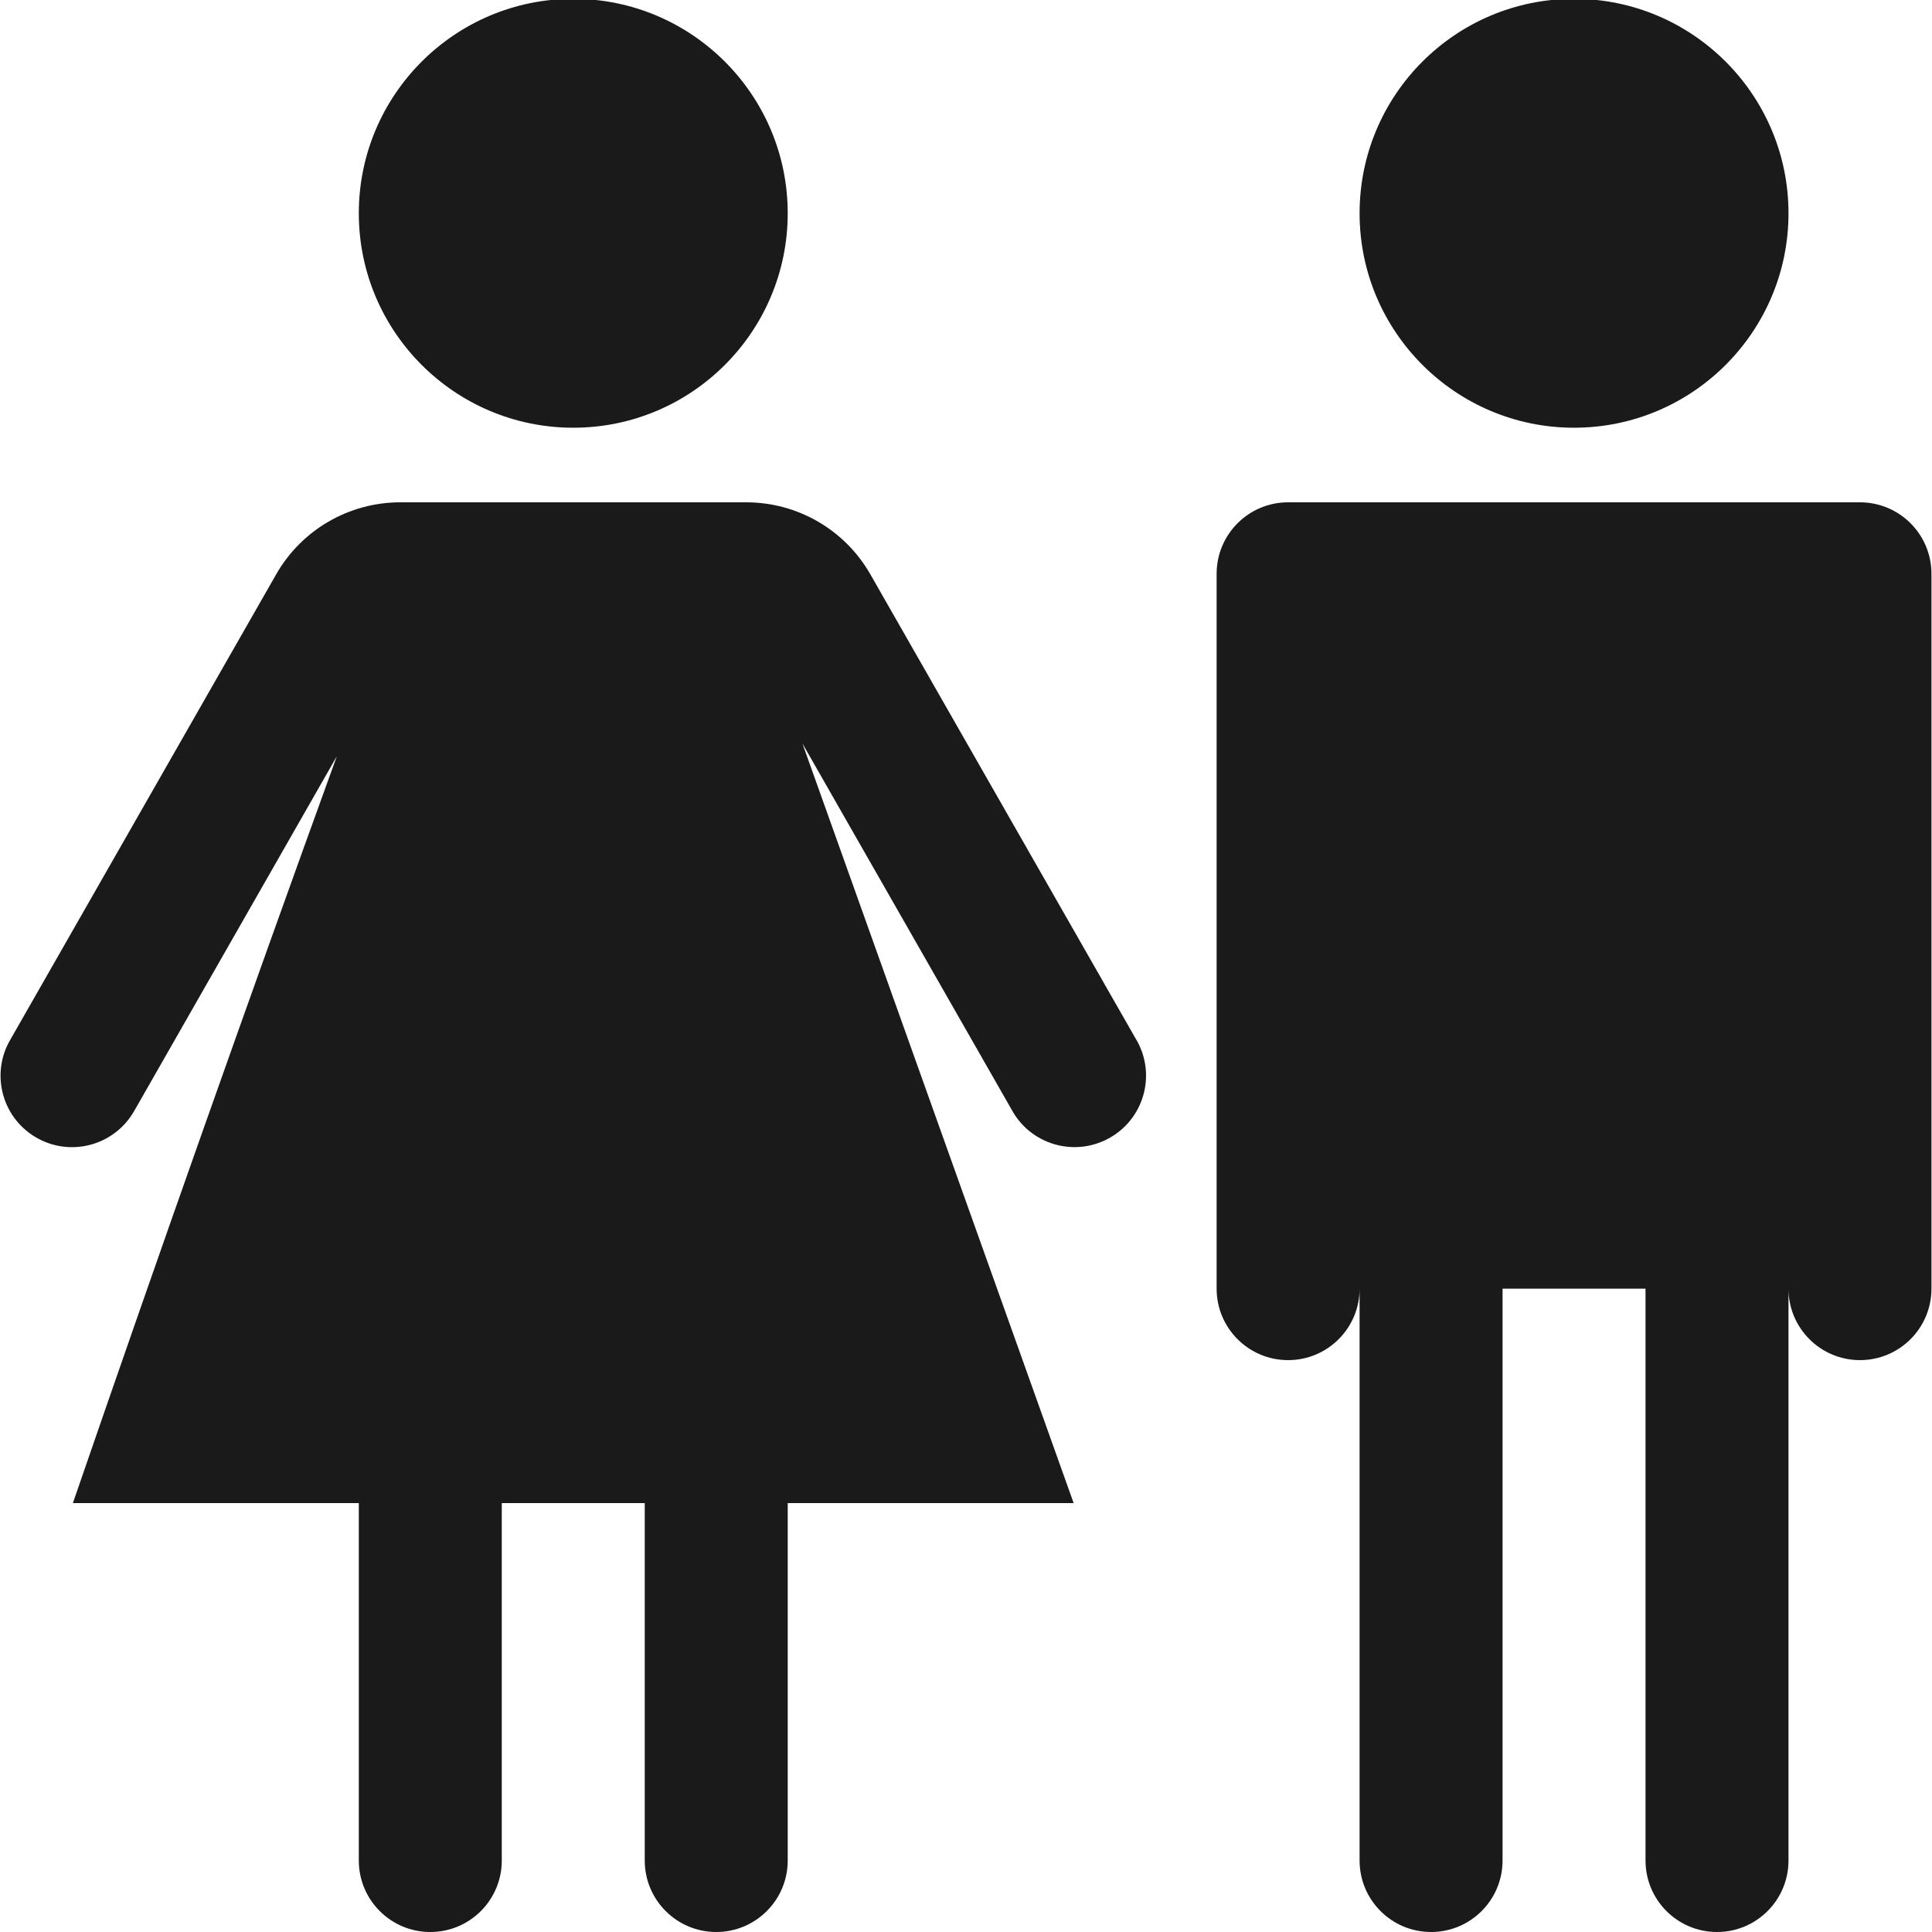
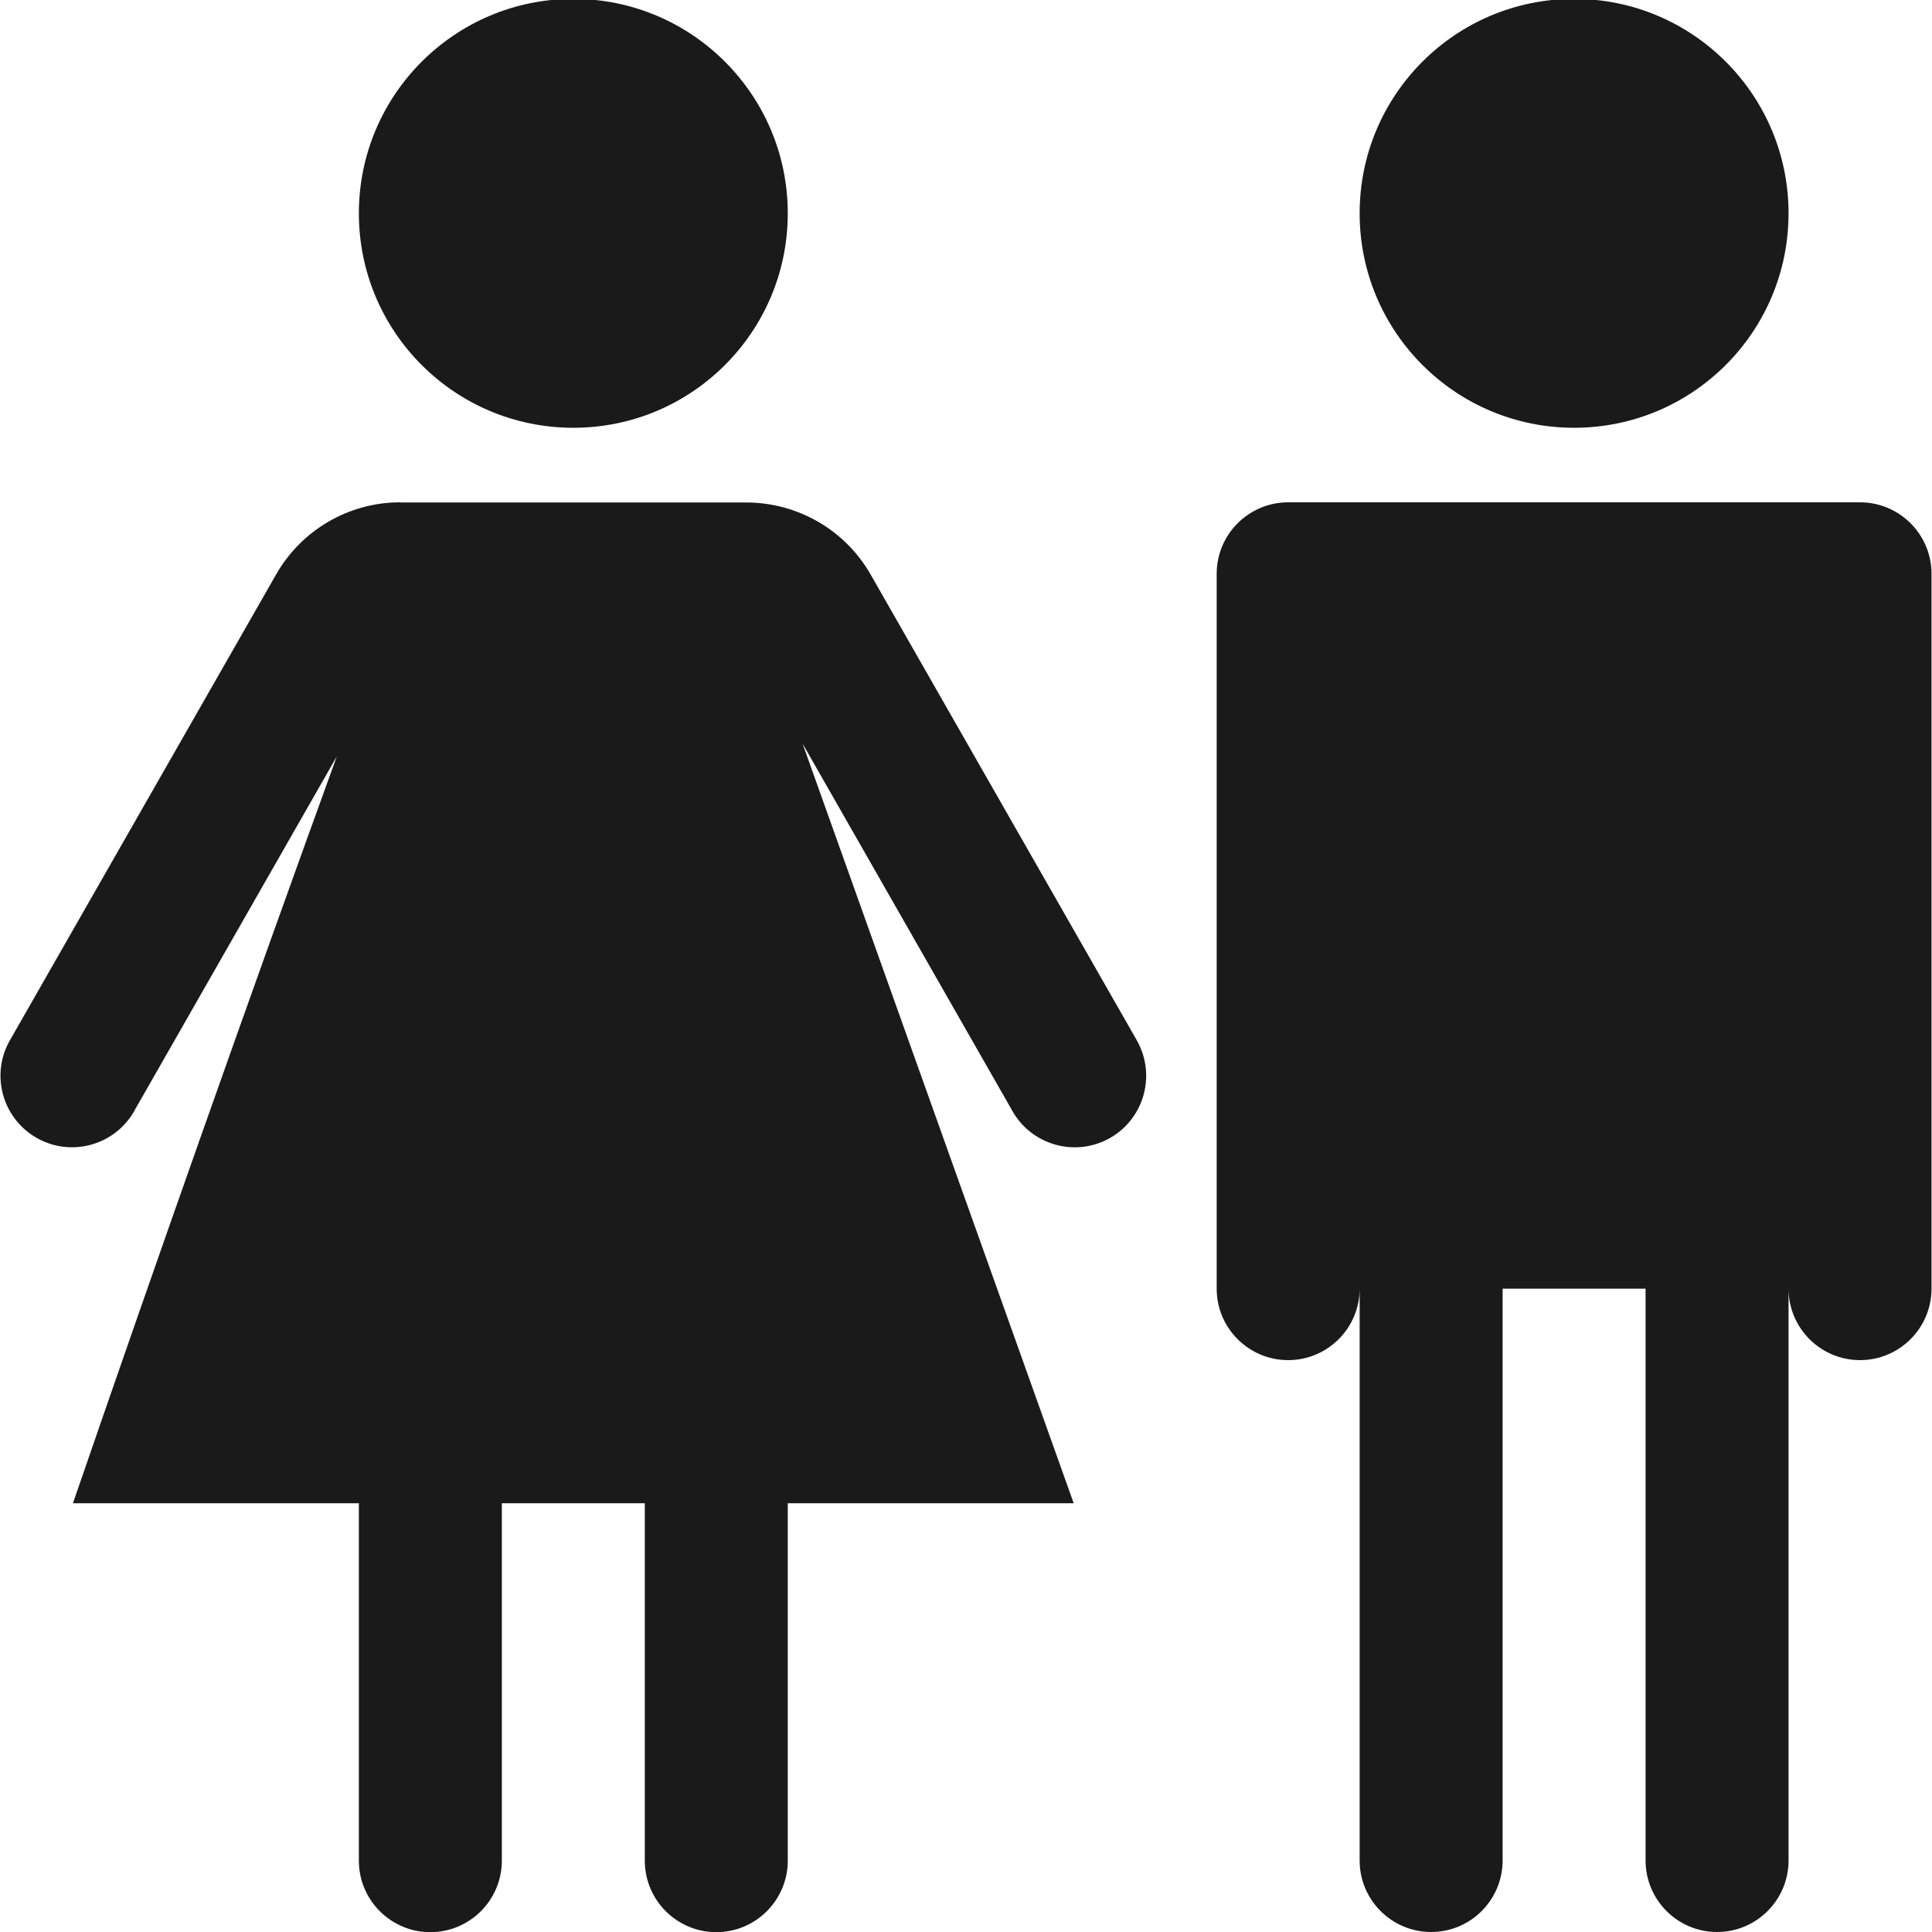
- <svg xmlns="http://www.w3.org/2000/svg" id="Layer_1" version="1.1" viewBox="0 0 18 18">
+ <svg xmlns="http://www.w3.org/2000/svg" id="Layer_1" version="1.1" viewBox="0 0 12 12">
  <defs>
    <style>
      .st0 {
        fill: #1a1a1a;
      }
    </style>
  </defs>
-   <path class="st0" d="M3.343,1.987c0,1.103.895,1.998,1.998,1.998s1.998-.895,1.998-1.998S6.444-.011,5.341-.011s-1.998.895-1.998,1.998" />
-   <path class="st0" d="M14.665-.011c1.103,0,1.998.895,1.998,1.998s-.895,1.998-1.998,1.998-1.998-.895-1.998-1.998S13.561-.011,14.665-.011" />
-   <path class="st0" d="M3.729,4.68c-.478 0-.919.256-1.156.671L.101,9.678c-.19.315-.089.724.226.914.315.19.724.089.914-.226.005-.009.011-.018.016-.027l1.881-3.293c-.838,2.313-1.658,4.632-2.459,6.958h2.664v3.33c0,.368.298.666.666.666s.666-.298.666-.666v-3.33h1.332v3.33c0,.368.298.666.666.666s.666-.298.666-.666v-3.33h2.664l-2.527-7.077,1.949,3.411c.175.324.579.444.903.269.324-.175.444-.579.269-.903-.005-.009-.01-.018-.016-.027l-2.472-4.326c-.237-.415-.678-.671-1.156-.671h-3.223Z" />
-   <path class="st0" d="M11.335,5.346c0-.368.298-.666.666-.666h5.328c.368,0,.666.298.666.666v6.66c0,.368-.298.666-.666.666s-.666-.298-.666-.666v5.328c0,.368-.298.666-.666.666s-.666-.298-.666-.666v-5.328h-1.332v5.328c0,.368-.298.666-.666.666s-.666-.298-.666-.666v-5.328c0,.368-.298.666-.666.666s-.666-.298-.666-.666c0,0,0-6.66-0-6.66Z" />
+   <path class="st0" d="M2.229,1.325c0,.736.596,1.332,1.332,1.332s1.332-.596,1.332-1.332S4.296-.007,3.561-.007s-1.332.596-1.332,1.332" />
+   <path class="st0" d="M9.777-.007c.736,0,1.332.596,1.332,1.332s-.596,1.332-1.332,1.332-1.332-.596-1.332-1.332S9.041-.007,9.777-.007" />
+   <path class="st0" d="M2.486,3.12c-.319 0-.613.171-.771.448L.067,6.452c-.127.21-.059.483.151.61.21.127.483.059.61-.151.004-.006.007-.012.01-.018l1.254-2.195c-.559,1.542-1.105,3.088-1.639,4.639h1.776v2.22c0,.245.199.444.444.444s.444-.199.444-.444v-2.22h.888v2.22c0,.245.199.444.444.444s.444-.199.444-.444v-2.22h1.776l-1.684-4.718,1.299,2.274c.117.216.386.296.602.18.216-.117.296-.386.18-.602-.003-.006-.007-.012-.01-.018l-1.648-2.884c-.158-.277-.452-.447-.771-.448h-2.149Z" />
+   <path class="st0" d="M7.557,3.564c0-.245.199-.444.444-.444h3.552c.245,0,.444.199.444.444v4.44c0,.245-.199.444-.444.444s-.444-.199-.444-.444v3.552c0,.245-.199.444-.444.444s-.444-.199-.444-.444v-3.552h-.888v3.552c0,.245-.199.444-.444.444s-.444-.199-.444-.444v-3.552c0,.245-.199.444-.444.444s-.444-.199-.444-.444c0,0,0-4.44-0-4.44Z" />
</svg>
